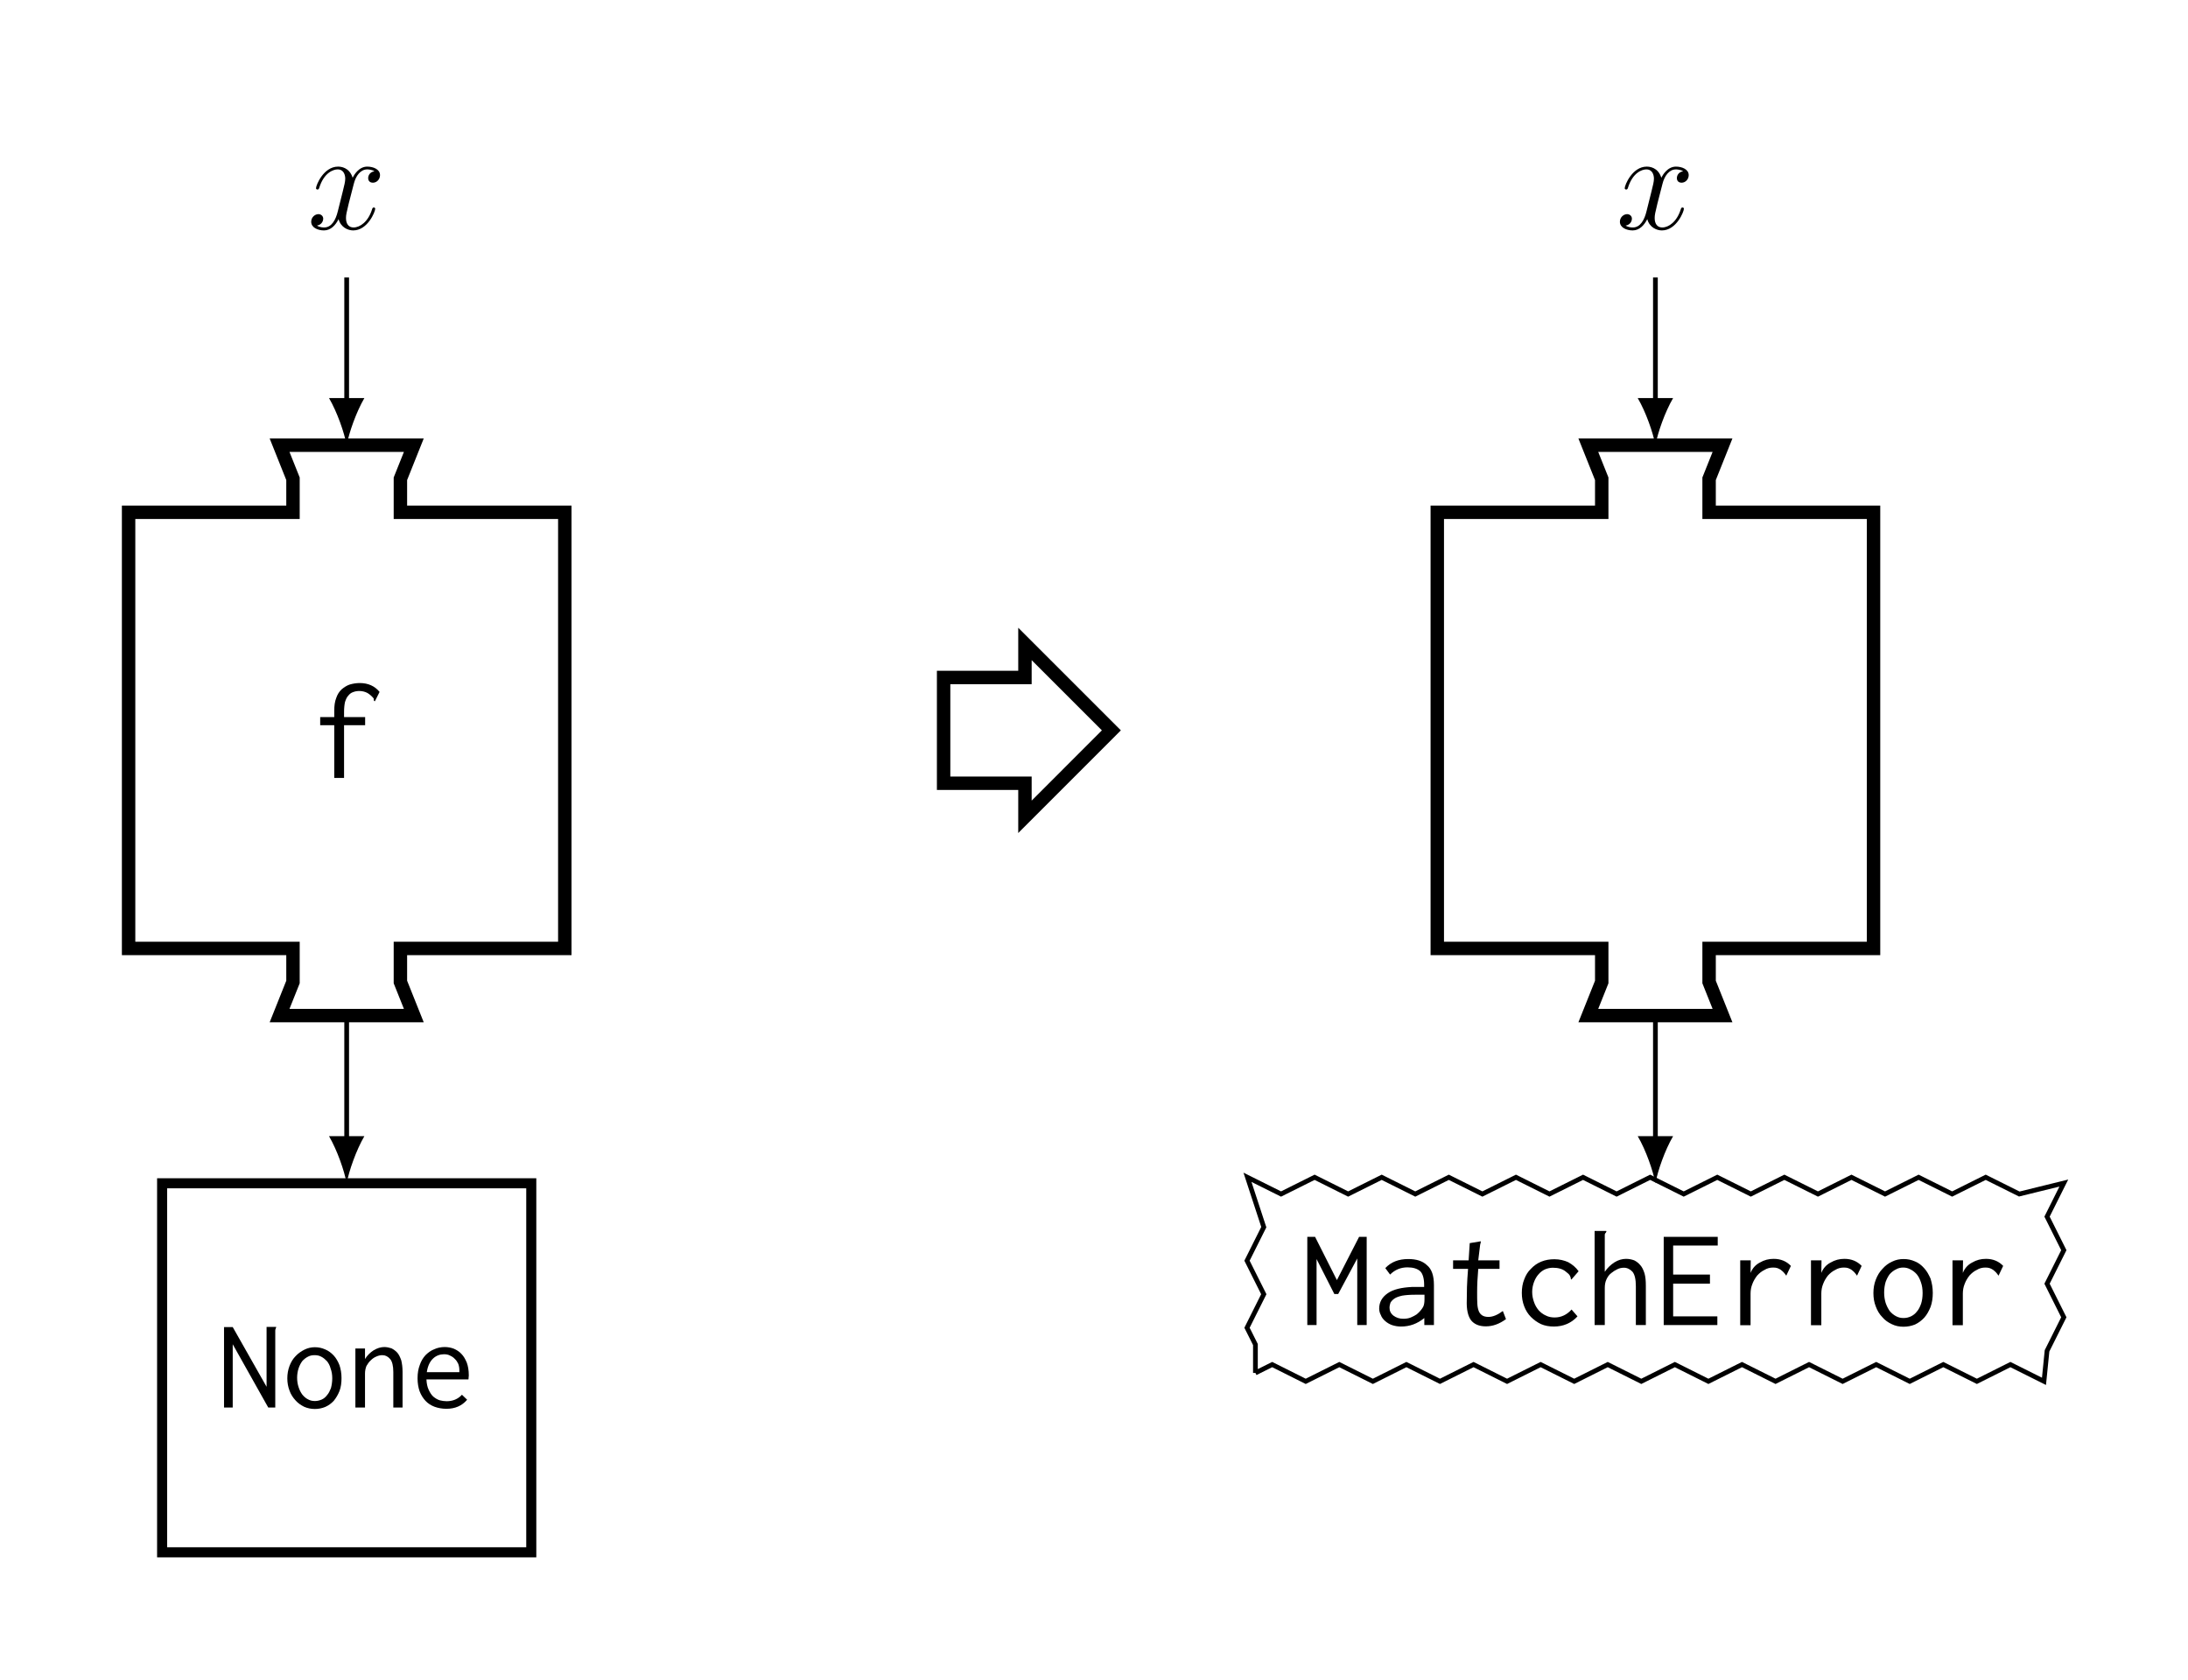
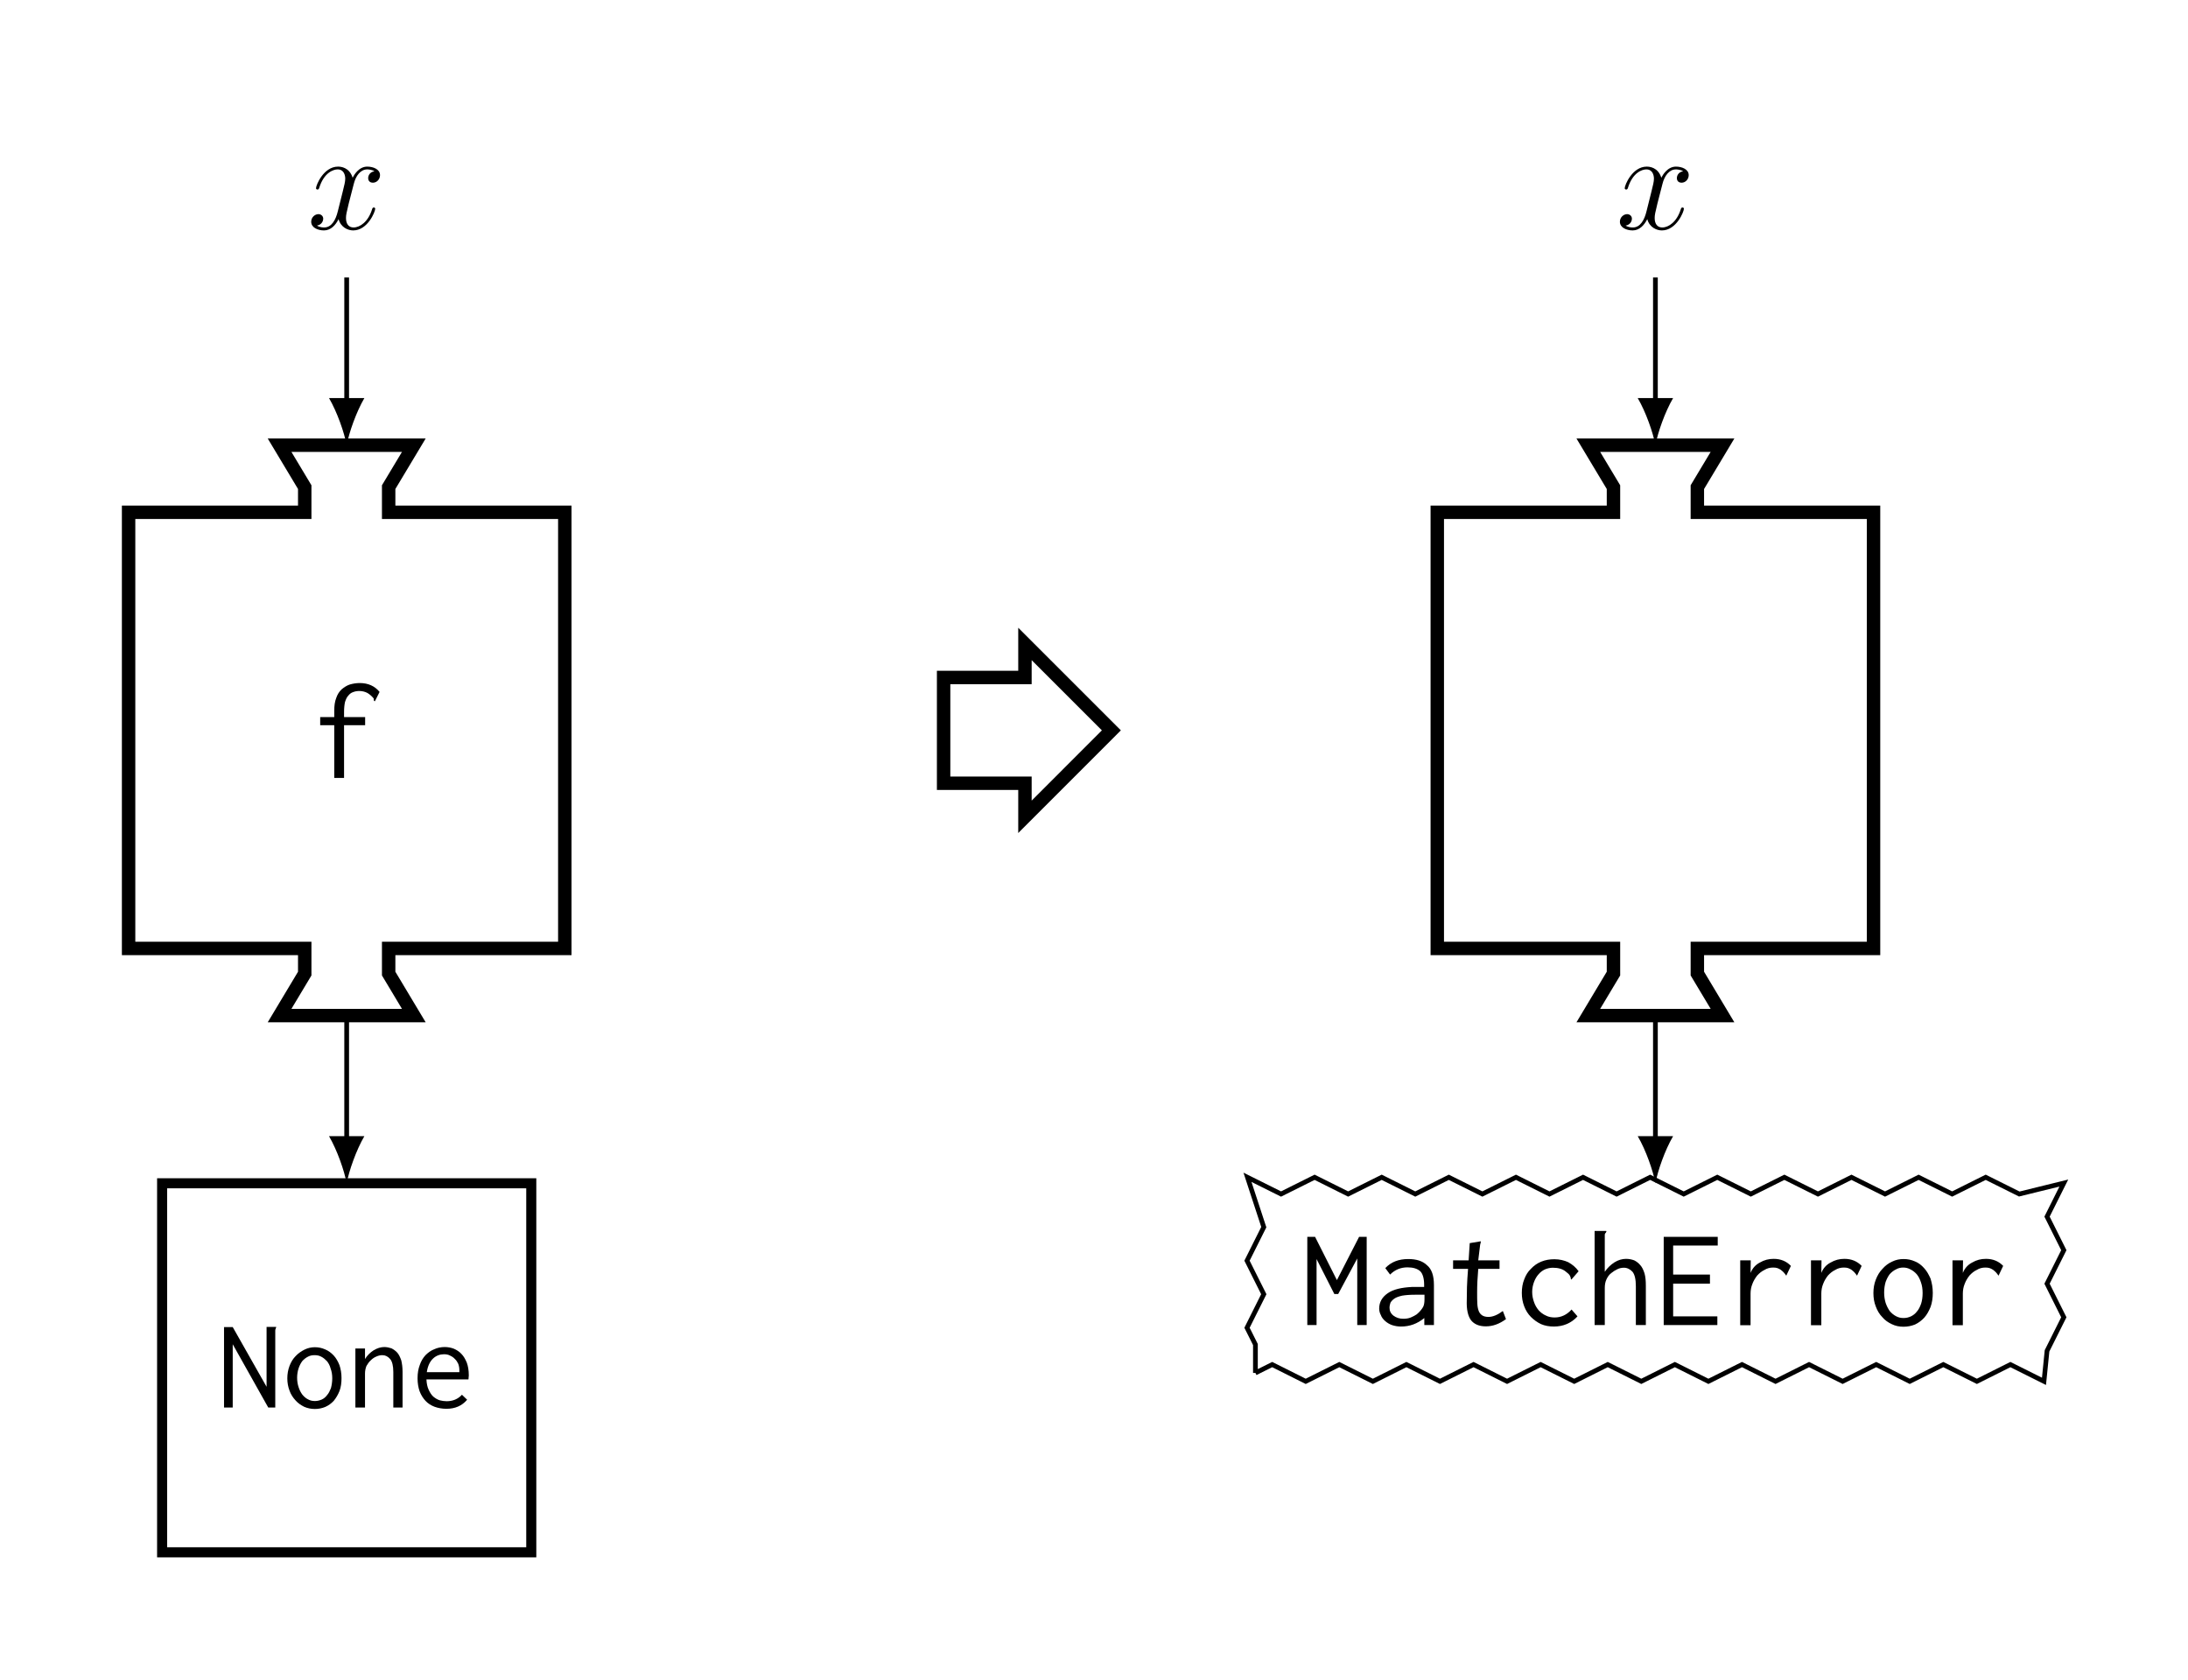
<svg xmlns="http://www.w3.org/2000/svg" xmlns:xlink="http://www.w3.org/1999/xlink" width="184.83pt" height="141.881pt" viewBox="0 0 184.83 141.881" version="1.1">
  <defs>
    <g>
      <symbol overflow="visible" id="glyph0-0">
        <path style="stroke:none;" d="" />
      </symbol>
      <symbol overflow="visible" id="glyph0-1">
        <path style="stroke:none;" d="M 4.094 -8.016 C 3.797 -8.016 3.516 -7.969 3.25 -7.891 C 3 -7.812 2.766 -7.656 2.562 -7.484 C 2.359 -7.297 2.203 -7.047 2.109 -6.766 C 1.984 -6.453 1.938 -6.094 1.938 -5.672 L 1.938 -5.141 L 0.75 -5.141 L 0.75 -4.453 L 1.938 -4.453 L 1.938 0 L 2.766 0 L 2.766 -4.453 L 4.547 -4.453 L 4.547 -5.141 L 2.766 -5.141 L 2.766 -5.562 C 2.766 -5.891 2.797 -6.188 2.844 -6.406 C 2.922 -6.641 3 -6.828 3.125 -6.953 C 3.234 -7.094 3.375 -7.203 3.531 -7.25 C 3.688 -7.312 3.859 -7.344 4.062 -7.344 C 4.312 -7.344 4.547 -7.281 4.75 -7.172 C 4.953 -7.047 5.125 -6.891 5.266 -6.719 C 5.266 -6.688 5.281 -6.641 5.281 -6.578 C 5.281 -6.516 5.312 -6.484 5.375 -6.484 L 5.766 -7.266 C 5.359 -7.766 4.797 -8.016 4.094 -8.016 Z M 4.094 -8.016 " />
      </symbol>
      <symbol overflow="visible" id="glyph0-2">
        <path style="stroke:none;" d="M 0.484 -7.453 L 0.484 0 L 1.266 0 L 1.266 -5.578 L 2.766 -2.625 L 3.094 -2.625 L 4.703 -5.625 L 4.703 0 L 5.5 0 L 5.5 -7.453 L 4.859 -7.453 L 2.984 -3.797 L 1.141 -7.453 Z M 0.484 -7.453 " />
      </symbol>
      <symbol overflow="visible" id="glyph0-3">
-         <path style="stroke:none;" d="M 1.094 -4.812 L 1.5 -4.266 C 1.906 -4.672 2.391 -4.875 2.969 -4.875 C 3.453 -4.875 3.797 -4.766 4.047 -4.547 C 4.25 -4.344 4.375 -3.953 4.375 -3.422 L 4.375 -3.219 L 3.344 -3.219 C 2.453 -3.172 1.766 -3.016 1.297 -2.688 C 0.828 -2.359 0.578 -1.938 0.578 -1.391 C 0.578 -1.203 0.625 -1.016 0.719 -0.844 C 0.781 -0.656 0.922 -0.484 1.078 -0.344 C 1.234 -0.203 1.438 -0.078 1.656 0 C 1.891 0.078 2.141 0.125 2.422 0.125 C 3.156 0.125 3.797 -0.109 4.391 -0.594 L 4.391 0 L 5.203 0 L 5.203 -3.375 C 5.203 -4.172 5.016 -4.734 4.609 -5.062 C 4.234 -5.422 3.703 -5.578 3.031 -5.578 C 2.219 -5.578 1.578 -5.328 1.094 -4.812 Z M 4.406 -2.562 L 4.406 -2.203 C 4.406 -1.922 4.375 -1.703 4.297 -1.547 C 4.25 -1.469 4.188 -1.359 4.094 -1.25 C 4.016 -1.141 3.891 -1.031 3.75 -0.906 C 3.609 -0.812 3.438 -0.719 3.25 -0.641 C 3.062 -0.562 2.844 -0.531 2.609 -0.531 C 2.281 -0.531 2.016 -0.625 1.781 -0.797 C 1.547 -0.984 1.453 -1.203 1.453 -1.453 C 1.453 -1.609 1.484 -1.75 1.531 -1.891 C 1.609 -2.016 1.703 -2.125 1.859 -2.234 C 2.016 -2.344 2.25 -2.422 2.516 -2.484 C 2.797 -2.531 3.156 -2.562 3.594 -2.562 C 3.688 -2.562 3.797 -2.562 3.891 -2.562 C 4 -2.562 4.094 -2.562 4.203 -2.562 Z M 4.406 -2.562 " />
+         <path style="stroke:none;" d="M 1.094 -4.812 L 1.5 -4.266 C 1.906 -4.672 2.391 -4.875 2.969 -4.875 C 3.453 -4.875 3.797 -4.766 4.047 -4.547 C 4.25 -4.344 4.375 -3.953 4.375 -3.422 L 4.375 -3.219 L 3.344 -3.219 C 2.453 -3.172 1.766 -3.016 1.297 -2.688 C 0.828 -2.359 0.578 -1.938 0.578 -1.391 C 0.578 -1.203 0.625 -1.016 0.719 -0.844 C 0.781 -0.656 0.922 -0.484 1.078 -0.344 C 1.234 -0.203 1.438 -0.078 1.656 0 C 1.891 0.078 2.141 0.125 2.422 0.125 C 3.156 0.125 3.797 -0.109 4.391 -0.594 L 4.391 0 L 5.203 0 L 5.203 -3.375 C 5.203 -4.172 5.016 -4.734 4.609 -5.062 C 4.234 -5.422 3.703 -5.578 3.031 -5.578 C 2.219 -5.578 1.578 -5.328 1.094 -4.812 Z M 4.406 -2.562 L 4.406 -2.203 C 4.406 -1.922 4.375 -1.703 4.297 -1.547 C 4.25 -1.469 4.188 -1.359 4.094 -1.25 C 4.016 -1.141 3.891 -1.031 3.75 -0.906 C 3.609 -0.812 3.438 -0.719 3.25 -0.641 C 3.062 -0.562 2.844 -0.531 2.609 -0.531 C 2.281 -0.531 2.016 -0.625 1.781 -0.797 C 1.547 -0.984 1.453 -1.203 1.453 -1.453 C 1.453 -1.609 1.484 -1.75 1.531 -1.891 C 1.609 -2.016 1.703 -2.125 1.859 -2.234 C 2.016 -2.344 2.25 -2.422 2.516 -2.484 C 2.797 -2.531 3.156 -2.562 3.594 -2.562 C 3.688 -2.562 3.797 -2.562 3.891 -2.562 Z M 4.406 -2.562 " />
      </symbol>
      <symbol overflow="visible" id="glyph0-4">
        <path style="stroke:none;" d="M 2.25 -6.922 L 2.156 -5.469 L 0.844 -5.469 L 0.844 -4.75 L 2.109 -4.75 C 2.062 -4.172 2.031 -3.641 2.016 -3.203 C 2.016 -2.766 2 -2.391 2 -2.109 C 1.969 -1.328 2.094 -0.766 2.359 -0.406 C 2.625 -0.078 3.031 0.109 3.609 0.109 C 4.203 0.109 4.75 -0.094 5.312 -0.5 L 5.047 -1.188 C 4.609 -0.859 4.203 -0.688 3.828 -0.688 C 3.609 -0.688 3.438 -0.734 3.312 -0.812 C 3.172 -0.906 3.078 -1.016 3.016 -1.172 C 2.953 -1.328 2.906 -1.531 2.891 -1.797 C 2.875 -2.062 2.875 -2.375 2.875 -2.766 C 2.875 -3.375 2.906 -4.047 2.969 -4.75 L 4.766 -4.75 L 4.766 -5.469 L 2.969 -5.469 L 3.125 -6.75 C 3.125 -6.797 3.141 -6.828 3.156 -6.891 C 3.172 -6.938 3.188 -7 3.188 -7.078 Z M 2.25 -6.922 " />
      </symbol>
      <symbol overflow="visible" id="glyph0-5">
        <path style="stroke:none;" d="M 5.469 -4.547 C 5.234 -4.875 4.953 -5.109 4.594 -5.312 C 4.25 -5.469 3.844 -5.562 3.422 -5.562 C 3.031 -5.562 2.656 -5.5 2.312 -5.359 C 1.969 -5.219 1.688 -5.016 1.438 -4.75 C 1.188 -4.516 1 -4.203 0.875 -3.859 C 0.734 -3.516 0.672 -3.125 0.672 -2.719 C 0.672 -2.312 0.734 -1.938 0.875 -1.578 C 1 -1.25 1.188 -0.938 1.438 -0.688 C 1.688 -0.438 1.969 -0.234 2.297 -0.078 C 2.625 0.062 2.984 0.125 3.375 0.125 C 4.172 0.125 4.844 -0.156 5.375 -0.734 L 4.875 -1.312 C 4.484 -0.875 4 -0.641 3.453 -0.641 C 3.172 -0.641 2.922 -0.688 2.688 -0.812 C 2.469 -0.906 2.266 -1.062 2.094 -1.25 C 1.922 -1.453 1.797 -1.672 1.703 -1.938 C 1.609 -2.203 1.547 -2.484 1.547 -2.797 C 1.547 -3.109 1.609 -3.391 1.703 -3.641 C 1.797 -3.891 1.922 -4.109 2.078 -4.281 C 2.234 -4.469 2.422 -4.609 2.625 -4.703 C 2.844 -4.797 3.078 -4.844 3.297 -4.844 C 3.766 -4.844 4.141 -4.734 4.406 -4.5 C 4.547 -4.391 4.656 -4.297 4.703 -4.219 C 4.75 -4.141 4.781 -4.094 4.781 -4.047 C 4.812 -4 4.812 -3.953 4.812 -3.922 C 4.797 -3.891 4.812 -3.875 4.859 -3.844 Z M 5.469 -4.547 " />
      </symbol>
      <symbol overflow="visible" id="glyph0-6">
-         <path style="stroke:none;" d="M 0.844 0 L 1.703 0 L 1.703 -3.141 C 1.703 -3.422 1.75 -3.656 1.844 -3.859 C 1.938 -4.062 2.062 -4.25 2.25 -4.391 C 2.422 -4.531 2.594 -4.641 2.766 -4.719 C 2.953 -4.812 3.141 -4.844 3.328 -4.844 C 3.594 -4.844 3.844 -4.719 4.047 -4.5 C 4.234 -4.266 4.328 -3.859 4.328 -3.281 L 4.328 0 L 5.172 0 L 5.172 -3.312 C 5.172 -3.734 5.141 -4.078 5.062 -4.359 C 4.969 -4.656 4.859 -4.891 4.703 -5.062 C 4.547 -5.25 4.375 -5.375 4.188 -5.469 C 3.969 -5.547 3.75 -5.594 3.5 -5.594 C 3.172 -5.594 2.844 -5.5 2.516 -5.297 C 2.203 -5.094 1.922 -4.828 1.703 -4.5 L 1.703 -7.656 C 1.719 -7.719 1.75 -7.781 1.797 -7.812 C 1.812 -7.859 1.844 -7.906 1.844 -7.922 C 1.844 -7.938 1.844 -7.938 1.844 -7.938 C 1.828 -7.938 1.828 -7.938 1.828 -7.953 L 0.844 -7.953 Z M 0.844 0 " />
+         <path style="stroke:none;" d="M 0.844 0 L 1.703 0 L 1.703 -3.141 C 1.703 -3.422 1.75 -3.656 1.844 -3.859 C 1.938 -4.062 2.062 -4.25 2.25 -4.391 C 2.422 -4.531 2.594 -4.641 2.766 -4.719 C 2.953 -4.812 3.141 -4.844 3.328 -4.844 C 3.594 -4.844 3.844 -4.719 4.047 -4.5 C 4.234 -4.266 4.328 -3.859 4.328 -3.281 L 4.328 0 L 5.172 0 L 5.172 -3.312 C 5.172 -3.734 5.141 -4.078 5.062 -4.359 C 4.969 -4.656 4.859 -4.891 4.703 -5.062 C 4.547 -5.25 4.375 -5.375 4.188 -5.469 C 3.969 -5.547 3.75 -5.594 3.5 -5.594 C 3.172 -5.594 2.844 -5.5 2.516 -5.297 C 2.203 -5.094 1.922 -4.828 1.703 -4.5 L 1.703 -7.656 C 1.719 -7.719 1.75 -7.781 1.797 -7.812 C 1.812 -7.859 1.844 -7.906 1.844 -7.922 L 1.844 -7.938 C 1.828 -7.938 1.828 -7.938 1.828 -7.953 L 0.844 -7.953 Z M 0.844 0 " />
      </symbol>
      <symbol overflow="visible" id="glyph0-7">
        <path style="stroke:none;" d="M 0.703 -7.453 L 0.703 0 L 5.234 0 L 5.234 -0.734 L 1.5 -0.734 L 1.5 -3.5 L 4.609 -3.5 L 4.609 -4.266 L 1.5 -4.266 L 1.5 -6.719 L 5.266 -6.719 L 5.266 -7.453 Z M 0.703 -7.453 " />
      </symbol>
      <symbol overflow="visible" id="glyph0-8">
        <path style="stroke:none;" d="M 1.188 -5.469 L 1.188 0.016 L 2.062 0.016 L 2.062 -2.656 C 2.062 -2.938 2.109 -3.219 2.219 -3.484 C 2.312 -3.734 2.453 -3.969 2.625 -4.188 C 2.797 -4.375 3 -4.547 3.234 -4.656 C 3.453 -4.797 3.703 -4.859 3.969 -4.859 C 4.109 -4.859 4.234 -4.844 4.328 -4.812 C 4.438 -4.766 4.516 -4.734 4.609 -4.672 C 4.688 -4.609 4.766 -4.547 4.844 -4.469 C 4.906 -4.391 5 -4.297 5.078 -4.172 L 5.469 -5 C 5.094 -5.391 4.609 -5.594 4.016 -5.594 C 3.594 -5.594 3.219 -5.5 2.844 -5.281 C 2.484 -5.094 2.219 -4.797 2.062 -4.406 L 2.078 -5.469 Z M 1.188 -5.469 " />
      </symbol>
      <symbol overflow="visible" id="glyph0-9">
        <path style="stroke:none;" d="M 3.031 -5.578 C 2.703 -5.578 2.375 -5.516 2.062 -5.359 C 1.75 -5.219 1.484 -5.016 1.25 -4.75 C 1.016 -4.516 0.828 -4.203 0.688 -3.844 C 0.547 -3.484 0.484 -3.109 0.484 -2.703 C 0.484 -2.297 0.547 -1.906 0.688 -1.562 C 0.812 -1.219 1 -0.906 1.234 -0.672 C 1.453 -0.406 1.734 -0.219 2.031 -0.078 C 2.344 0.078 2.672 0.141 3.031 0.141 C 3.375 0.141 3.688 0.078 4 -0.047 C 4.297 -0.188 4.547 -0.375 4.781 -0.625 C 5.016 -0.891 5.172 -1.188 5.312 -1.531 C 5.438 -1.875 5.5 -2.281 5.5 -2.719 C 5.5 -3.172 5.422 -3.562 5.312 -3.922 C 5.156 -4.266 5 -4.562 4.766 -4.812 C 4.547 -5.062 4.281 -5.266 4 -5.375 C 3.688 -5.516 3.375 -5.578 3.031 -5.578 Z M 4.641 -2.703 C 4.641 -2.359 4.594 -2.062 4.516 -1.812 C 4.422 -1.547 4.312 -1.312 4.156 -1.141 C 4.016 -0.953 3.844 -0.828 3.656 -0.734 C 3.453 -0.641 3.25 -0.594 3.031 -0.594 C 2.797 -0.594 2.594 -0.641 2.391 -0.75 C 2.188 -0.859 2.016 -1 1.859 -1.188 C 1.719 -1.391 1.609 -1.609 1.516 -1.875 C 1.438 -2.141 1.391 -2.422 1.391 -2.75 C 1.391 -3.078 1.438 -3.375 1.516 -3.641 C 1.609 -3.891 1.719 -4.109 1.859 -4.297 C 2.016 -4.469 2.188 -4.609 2.391 -4.703 C 2.578 -4.812 2.781 -4.859 3 -4.859 C 3.219 -4.859 3.422 -4.812 3.609 -4.703 C 3.812 -4.609 3.984 -4.469 4.141 -4.297 C 4.297 -4.109 4.406 -3.891 4.5 -3.609 C 4.594 -3.344 4.641 -3.047 4.641 -2.703 Z M 4.641 -2.703 " />
      </symbol>
      <symbol overflow="visible" id="glyph1-0">
        <path style="stroke:none;" d="" />
      </symbol>
      <symbol overflow="visible" id="glyph1-1">
        <path style="stroke:none;" d="M 5.672 -4.875 C 5.281 -4.812 5.141 -4.516 5.141 -4.297 C 5.141 -4 5.359 -3.906 5.531 -3.906 C 5.891 -3.906 6.141 -4.219 6.141 -4.547 C 6.141 -5.047 5.562 -5.266 5.062 -5.266 C 4.344 -5.266 3.938 -4.547 3.828 -4.328 C 3.547 -5.219 2.812 -5.266 2.594 -5.266 C 1.375 -5.266 0.734 -3.703 0.734 -3.438 C 0.734 -3.391 0.781 -3.328 0.859 -3.328 C 0.953 -3.328 0.984 -3.406 1 -3.453 C 1.406 -4.781 2.219 -5.031 2.562 -5.031 C 3.094 -5.031 3.203 -4.531 3.203 -4.25 C 3.203 -3.984 3.125 -3.703 2.984 -3.125 L 2.578 -1.5 C 2.406 -0.781 2.062 -0.125 1.422 -0.125 C 1.359 -0.125 1.062 -0.125 0.812 -0.281 C 1.25 -0.359 1.344 -0.719 1.344 -0.859 C 1.344 -1.094 1.156 -1.25 0.938 -1.25 C 0.641 -1.25 0.328 -0.984 0.328 -0.609 C 0.328 -0.109 0.891 0.125 1.406 0.125 C 1.984 0.125 2.391 -0.328 2.641 -0.828 C 2.828 -0.125 3.438 0.125 3.875 0.125 C 5.094 0.125 5.734 -1.453 5.734 -1.703 C 5.734 -1.766 5.688 -1.812 5.625 -1.812 C 5.516 -1.812 5.5 -1.75 5.469 -1.656 C 5.141 -0.609 4.453 -0.125 3.906 -0.125 C 3.484 -0.125 3.266 -0.438 3.266 -0.922 C 3.266 -1.188 3.312 -1.375 3.5 -2.156 L 3.922 -3.797 C 4.094 -4.5 4.5 -5.031 5.062 -5.031 C 5.078 -5.031 5.422 -5.031 5.672 -4.875 Z M 5.672 -4.875 " />
      </symbol>
      <symbol overflow="visible" id="glyph2-0">
        <path style="stroke:none;" d="" />
      </symbol>
      <symbol overflow="visible" id="glyph2-1">
        <path style="stroke:none;" d="M 0.547 0 L 1.281 0 L 1.281 -5.344 L 4.281 0 L 4.875 0 L 4.875 -6.516 C 4.875 -6.562 4.891 -6.609 4.906 -6.656 C 4.938 -6.719 4.953 -6.766 4.953 -6.812 L 4.141 -6.812 L 4.141 -1.75 L 1.281 -6.797 L 0.547 -6.797 Z M 0.547 0 " />
      </symbol>
      <symbol overflow="visible" id="glyph2-2">
        <path style="stroke:none;" d="M 2.766 -5.094 C 2.469 -5.094 2.172 -5.031 1.891 -4.891 C 1.609 -4.75 1.359 -4.578 1.141 -4.344 C 0.922 -4.125 0.75 -3.844 0.625 -3.516 C 0.5 -3.188 0.438 -2.828 0.438 -2.469 C 0.438 -2.094 0.5 -1.75 0.625 -1.422 C 0.734 -1.109 0.922 -0.828 1.125 -0.609 C 1.328 -0.375 1.578 -0.203 1.859 -0.062 C 2.141 0.062 2.438 0.125 2.766 0.125 C 3.078 0.125 3.375 0.062 3.641 -0.047 C 3.922 -0.172 4.156 -0.344 4.359 -0.562 C 4.562 -0.812 4.719 -1.078 4.844 -1.391 C 4.969 -1.719 5.016 -2.078 5.016 -2.484 C 5.016 -2.891 4.953 -3.25 4.844 -3.578 C 4.719 -3.891 4.562 -4.172 4.359 -4.391 C 4.141 -4.625 3.906 -4.797 3.641 -4.906 C 3.359 -5.031 3.078 -5.094 2.766 -5.094 Z M 4.234 -2.469 C 4.234 -2.156 4.188 -1.891 4.125 -1.641 C 4.031 -1.406 3.938 -1.203 3.797 -1.047 C 3.672 -0.875 3.516 -0.75 3.344 -0.672 C 3.156 -0.594 2.969 -0.547 2.766 -0.547 C 2.547 -0.547 2.359 -0.594 2.188 -0.688 C 2 -0.781 1.844 -0.922 1.703 -1.094 C 1.578 -1.266 1.469 -1.469 1.391 -1.719 C 1.312 -1.953 1.266 -2.219 1.266 -2.516 C 1.266 -2.797 1.312 -3.078 1.391 -3.312 C 1.469 -3.547 1.578 -3.75 1.703 -3.922 C 1.844 -4.078 2 -4.203 2.188 -4.297 C 2.359 -4.391 2.547 -4.422 2.734 -4.422 C 2.938 -4.422 3.125 -4.391 3.297 -4.297 C 3.484 -4.203 3.625 -4.078 3.781 -3.922 C 3.922 -3.75 4.031 -3.547 4.094 -3.297 C 4.188 -3.047 4.234 -2.781 4.234 -2.469 Z M 4.234 -2.469 " />
      </symbol>
      <symbol overflow="visible" id="glyph2-3">
        <path style="stroke:none;" d="M 0.734 0 L 1.547 0 L 1.547 -2.875 C 1.547 -3.109 1.594 -3.328 1.672 -3.516 C 1.781 -3.703 1.891 -3.859 2.031 -3.984 C 2.188 -4.141 2.328 -4.234 2.516 -4.312 C 2.688 -4.391 2.859 -4.422 3.016 -4.422 C 3.266 -4.422 3.484 -4.312 3.672 -4.094 C 3.844 -3.891 3.938 -3.516 3.938 -3 L 3.938 0 L 4.719 0 L 4.719 -3.016 C 4.719 -3.406 4.672 -3.719 4.609 -3.984 C 4.516 -4.25 4.422 -4.453 4.281 -4.625 C 4.141 -4.781 3.969 -4.906 3.781 -5 C 3.594 -5.062 3.391 -5.109 3.172 -5.109 C 2.875 -5.109 2.578 -5.016 2.266 -4.828 C 1.984 -4.641 1.734 -4.406 1.547 -4.094 L 1.547 -4.984 L 0.734 -4.984 Z M 0.734 0 " />
      </symbol>
      <symbol overflow="visible" id="glyph2-4">
-         <path style="stroke:none;" d="M 2.828 -5.109 C 2.516 -5.109 2.203 -5.047 1.938 -4.922 C 1.656 -4.812 1.422 -4.641 1.203 -4.422 C 1 -4.203 0.828 -3.922 0.719 -3.594 C 0.594 -3.266 0.531 -2.906 0.531 -2.469 C 0.531 -2.062 0.594 -1.688 0.703 -1.375 C 0.828 -1.047 1 -0.781 1.203 -0.562 C 1.406 -0.344 1.672 -0.172 1.969 -0.062 C 2.266 0.047 2.609 0.109 2.969 0.109 C 3.703 0.109 4.281 -0.141 4.719 -0.656 L 4.281 -1.078 C 3.938 -0.703 3.5 -0.531 2.984 -0.531 C 2.797 -0.531 2.594 -0.562 2.406 -0.609 C 2.203 -0.672 2.031 -0.781 1.859 -0.922 C 1.703 -1.062 1.578 -1.266 1.469 -1.5 C 1.359 -1.734 1.297 -2.031 1.281 -2.375 L 4.828 -2.375 C 4.844 -2.438 4.844 -2.5 4.844 -2.547 C 4.859 -2.625 4.859 -2.688 4.859 -2.734 C 4.859 -3.141 4.797 -3.5 4.688 -3.797 C 4.562 -4.094 4.422 -4.344 4.234 -4.531 C 4.062 -4.719 3.844 -4.859 3.594 -4.969 C 3.344 -5.062 3.094 -5.109 2.828 -5.109 Z M 1.312 -2.984 C 1.391 -3.516 1.578 -3.891 1.844 -4.141 C 2.109 -4.391 2.438 -4.5 2.766 -4.5 C 2.953 -4.5 3.125 -4.469 3.266 -4.391 C 3.438 -4.312 3.562 -4.234 3.688 -4.094 C 3.812 -3.984 3.891 -3.844 3.969 -3.688 C 4.031 -3.516 4.062 -3.344 4.062 -3.156 C 4.062 -3.125 4.062 -3.094 4.062 -3.078 C 4.062 -3.047 4.062 -3.016 4.062 -2.984 Z M 1.312 -2.984 " />
+         <path style="stroke:none;" d="M 2.828 -5.109 C 2.516 -5.109 2.203 -5.047 1.938 -4.922 C 1.656 -4.812 1.422 -4.641 1.203 -4.422 C 1 -4.203 0.828 -3.922 0.719 -3.594 C 0.594 -3.266 0.531 -2.906 0.531 -2.469 C 0.531 -2.062 0.594 -1.688 0.703 -1.375 C 0.828 -1.047 1 -0.781 1.203 -0.562 C 1.406 -0.344 1.672 -0.172 1.969 -0.062 C 2.266 0.047 2.609 0.109 2.969 0.109 C 3.703 0.109 4.281 -0.141 4.719 -0.656 L 4.281 -1.078 C 3.938 -0.703 3.5 -0.531 2.984 -0.531 C 2.797 -0.531 2.594 -0.562 2.406 -0.609 C 2.203 -0.672 2.031 -0.781 1.859 -0.922 C 1.703 -1.062 1.578 -1.266 1.469 -1.5 C 1.359 -1.734 1.297 -2.031 1.281 -2.375 L 4.828 -2.375 C 4.844 -2.438 4.844 -2.5 4.844 -2.547 C 4.859 -2.625 4.859 -2.688 4.859 -2.734 C 4.859 -3.141 4.797 -3.5 4.688 -3.797 C 4.562 -4.094 4.422 -4.344 4.234 -4.531 C 4.062 -4.719 3.844 -4.859 3.594 -4.969 C 3.344 -5.062 3.094 -5.109 2.828 -5.109 Z M 1.312 -2.984 C 1.391 -3.516 1.578 -3.891 1.844 -4.141 C 2.109 -4.391 2.438 -4.5 2.766 -4.5 C 2.953 -4.5 3.125 -4.469 3.266 -4.391 C 3.438 -4.312 3.562 -4.234 3.688 -4.094 C 3.812 -3.984 3.891 -3.844 3.969 -3.688 C 4.031 -3.516 4.062 -3.344 4.062 -3.156 C 4.062 -3.125 4.062 -3.094 4.062 -3.078 L 4.062 -2.984 Z M 1.312 -2.984 " />
      </symbol>
    </g>
    <clipPath id="clip1">
      <path d="M 0 0 L 184.828 0 L 184.828 141.883 L 0 141.883 Z M 0 0 " />
    </clipPath>
  </defs>
  <g id="surface1">
    <g clip-path="url(#clip1)" clip-rule="nonzero">
      <path style=" stroke:none;fill-rule:nonzero;fill:rgb(100%,100%,100%);fill-opacity:1;" d="M 0 141.883 L 0 0 L 184.832 0 L 184.832 141.883 Z M 0 141.883 " />
    </g>
-     <path style="fill:none;stroke-width:1.134;stroke-linecap:butt;stroke-linejoin:miter;stroke:rgb(0%,0%,0%);stroke-opacity:1;stroke-miterlimit:10;" d="M -18.424 -18.425 L -18.424 18.427 L -4.537 18.427 L -4.537 21.259 L -5.67 24.095 L 5.67 24.095 L 4.537 21.259 L 4.537 18.427 L 18.424 18.427 L 18.424 -18.425 L 4.537 -18.425 L 4.537 -21.261 L 5.67 -24.097 L -5.67 -24.097 L -4.537 -21.261 L -4.537 -18.425 Z M -18.424 -18.425 " transform="matrix(1,0,0,-1,29.287,61.712)" />
+     <path style="fill:none;stroke-width:1.134;stroke-linecap:butt;stroke-linejoin:miter;stroke:rgb(0%,0%,0%);stroke-opacity:1;stroke-miterlimit:10;" d="M -18.424 -18.425 L -18.424 18.427 L -3.545 18.427 L -3.545 20.552 L -5.67 24.095 L 5.67 24.095 L 3.545 20.552 L 3.545 18.427 L 18.424 18.427 L 18.424 -18.425 L 3.545 -18.425 L 3.545 -20.55 L 5.67 -24.097 L -5.67 -24.097 L -3.545 -20.55 L -3.545 -18.425 Z M -18.424 -18.425 " transform="matrix(1,0,0,-1,29.287,61.712)" />
    <g style="fill:rgb(0%,0%,0%);fill-opacity:1;">
      <use xlink:href="#glyph0-1" x="26.298" y="65.729" />
    </g>
    <path style="fill:none;stroke-width:0.399;stroke-linecap:butt;stroke-linejoin:miter;stroke:rgb(0%,0%,0%);stroke-opacity:1;stroke-miterlimit:10;" d="M -0.002 27.681 L -0.002 38.267 " transform="matrix(1,0,0,-1,29.287,61.712)" />
    <path style=" stroke:none;fill-rule:nonzero;fill:rgb(0%,0%,0%);fill-opacity:1;" d="M 29.285 37.617 C 29.484 36.555 30.086 34.828 30.781 33.633 L 27.793 33.633 C 28.488 34.828 29.086 36.555 29.285 37.617 " />
    <g style="fill:rgb(0%,0%,0%);fill-opacity:1;">
      <use xlink:href="#glyph1-1" x="25.961" y="19.344" />
    </g>
    <path style="fill:none;stroke-width:0.399;stroke-linecap:butt;stroke-linejoin:miter;stroke:rgb(0%,0%,0%);stroke-opacity:1;stroke-miterlimit:10;" d="M -0.002 -24.097 L -0.002 -34.683 " transform="matrix(1,0,0,-1,29.287,61.712)" />
    <path style=" stroke:none;fill-rule:nonzero;fill:rgb(0%,0%,0%);fill-opacity:1;" d="M 29.285 99.98 C 29.484 98.918 30.086 97.191 30.781 95.996 L 27.793 95.996 C 28.488 97.191 29.086 98.918 29.285 99.98 " />
    <path style="fill:none;stroke-width:0.85;stroke-linecap:butt;stroke-linejoin:miter;stroke:rgb(0%,0%,0%);stroke-opacity:1;stroke-miterlimit:10;" d="M -15.592 -69.448 L 15.592 -69.448 L 15.592 -38.268 L -15.592 -38.268 Z M -15.592 -69.448 " transform="matrix(1,0,0,-1,29.287,61.712)" />
    <g style="fill:rgb(0%,0%,0%);fill-opacity:1;">
      <use xlink:href="#glyph2-1" x="18.378" y="118.925" />
      <use xlink:href="#glyph2-2" x="23.833" y="118.925" />
      <use xlink:href="#glyph2-3" x="29.287" y="118.925" />
      <use xlink:href="#glyph2-4" x="34.742" y="118.925" />
    </g>
-     <path style="fill:none;stroke-width:1.134;stroke-linecap:butt;stroke-linejoin:miter;stroke:rgb(0%,0%,0%);stroke-opacity:1;stroke-miterlimit:10;" d="M 92.127 -18.425 L 92.127 18.427 L 106.018 18.427 L 106.018 21.259 L 104.885 24.095 L 116.221 24.095 L 115.088 21.259 L 115.088 18.427 L 128.979 18.427 L 128.979 -18.425 L 115.088 -18.425 L 115.088 -21.261 L 116.221 -24.097 L 104.885 -24.097 L 106.018 -21.261 L 106.018 -18.425 Z M 92.127 -18.425 " transform="matrix(1,0,0,-1,29.287,61.712)" />
+     <path style="fill:none;stroke-width:1.134;stroke-linecap:butt;stroke-linejoin:miter;stroke:rgb(0%,0%,0%);stroke-opacity:1;stroke-miterlimit:10;" d="M 92.127 -18.425 L 92.127 18.427 L 107.01 18.427 L 107.01 20.552 L 104.885 24.095 L 116.221 24.095 L 114.096 20.552 L 114.096 18.427 L 128.979 18.427 L 128.979 -18.425 L 114.096 -18.425 L 114.096 -20.55 L 116.221 -24.097 L 104.885 -24.097 L 107.01 -20.55 L 107.01 -18.425 Z M 92.127 -18.425 " transform="matrix(1,0,0,-1,29.287,61.712)" />
    <path style="fill:none;stroke-width:0.399;stroke-linecap:butt;stroke-linejoin:miter;stroke:rgb(0%,0%,0%);stroke-opacity:1;stroke-miterlimit:10;" d="M 110.553 27.681 L 110.553 38.267 " transform="matrix(1,0,0,-1,29.287,61.712)" />
    <path style=" stroke:none;fill-rule:nonzero;fill:rgb(0%,0%,0%);fill-opacity:1;" d="M 139.84 37.617 C 140.039 36.555 140.637 34.828 141.336 33.633 L 138.344 33.633 C 139.043 34.828 139.641 36.555 139.84 37.617 " />
    <g style="fill:rgb(0%,0%,0%);fill-opacity:1;">
      <use xlink:href="#glyph1-1" x="136.512" y="19.344" />
    </g>
    <path style="fill:none;stroke-width:0.399;stroke-linecap:butt;stroke-linejoin:miter;stroke:rgb(0%,0%,0%);stroke-opacity:1;stroke-miterlimit:10;" d="M 110.553 -24.097 L 110.553 -34.683 " transform="matrix(1,0,0,-1,29.287,61.712)" />
    <path style=" stroke:none;fill-rule:nonzero;fill:rgb(0%,0%,0%);fill-opacity:1;" d="M 139.84 99.98 C 140.039 98.918 140.637 97.191 141.336 95.996 L 138.344 95.996 C 139.043 97.191 139.641 98.918 139.84 99.98 " />
    <path style="fill:none;stroke-width:0.399;stroke-linecap:butt;stroke-linejoin:miter;stroke:rgb(0%,0%,0%);stroke-opacity:1;stroke-miterlimit:10;" d="M 76.764 -54.292 L 78.182 -53.585 L 81.014 -55.003 L 83.85 -53.585 L 86.686 -55.003 L 89.518 -53.585 L 92.354 -55.003 L 95.19 -53.585 L 98.022 -55.003 L 100.858 -53.585 L 103.693 -55.003 L 106.525 -53.585 L 109.361 -55.003 L 112.197 -53.585 L 115.029 -55.003 L 117.865 -53.585 L 120.701 -55.003 L 123.533 -53.585 L 126.369 -55.003 L 129.205 -53.585 L 132.037 -55.003 L 134.873 -53.585 L 137.709 -55.003 L 140.541 -53.585 L 143.377 -55.003 L 143.635 -52.425 L 145.053 -49.589 L 143.635 -46.753 L 145.053 -43.921 L 143.635 -41.085 L 145.053 -38.249 L 141.291 -39.175 L 138.455 -37.761 L 135.619 -39.175 L 132.787 -37.761 L 129.951 -39.175 L 127.115 -37.761 L 124.283 -39.175 L 121.447 -37.761 L 118.611 -39.175 L 115.779 -37.761 L 112.943 -39.175 L 110.108 -37.761 L 107.275 -39.175 L 104.44 -37.761 L 101.604 -39.175 L 98.772 -37.761 L 95.936 -39.175 L 93.1 -37.761 L 90.268 -39.175 L 87.432 -37.761 L 84.596 -39.175 L 81.764 -37.761 L 78.928 -39.175 L 76.092 -37.761 L 77.471 -41.972 L 76.053 -44.808 L 77.471 -47.64 L 76.053 -50.475 L 76.764 -51.893 L 76.764 -54.292 " transform="matrix(1,0,0,-1,29.287,61.712)" />
    <g style="fill:rgb(0%,0%,0%);fill-opacity:1;">
      <use xlink:href="#glyph0-2" x="109.95" y="111.959" />
      <use xlink:href="#glyph0-3" x="115.928" y="111.959" />
      <use xlink:href="#glyph0-4" x="121.905" y="111.959" />
      <use xlink:href="#glyph0-5" x="127.883" y="111.959" />
      <use xlink:href="#glyph0-6" x="133.86" y="111.959" />
      <use xlink:href="#glyph0-7" x="139.838" y="111.959" />
      <use xlink:href="#glyph0-8" x="145.816" y="111.959" />
      <use xlink:href="#glyph0-8" x="151.793" y="111.959" />
      <use xlink:href="#glyph0-9" x="157.771" y="111.959" />
      <use xlink:href="#glyph0-8" x="163.748" y="111.959" />
    </g>
    <path style="fill:none;stroke-width:1.134;stroke-linecap:butt;stroke-linejoin:miter;stroke:rgb(0%,0%,0%);stroke-opacity:1;stroke-miterlimit:10;" d="M 64.596 0.001 L 57.295 7.302 L 57.295 4.47 L 50.424 4.47 L 50.424 -4.468 L 57.295 -4.468 L 57.295 -7.304 Z M 64.596 0.001 " transform="matrix(1,0,0,-1,29.287,61.712)" />
  </g>
</svg>
